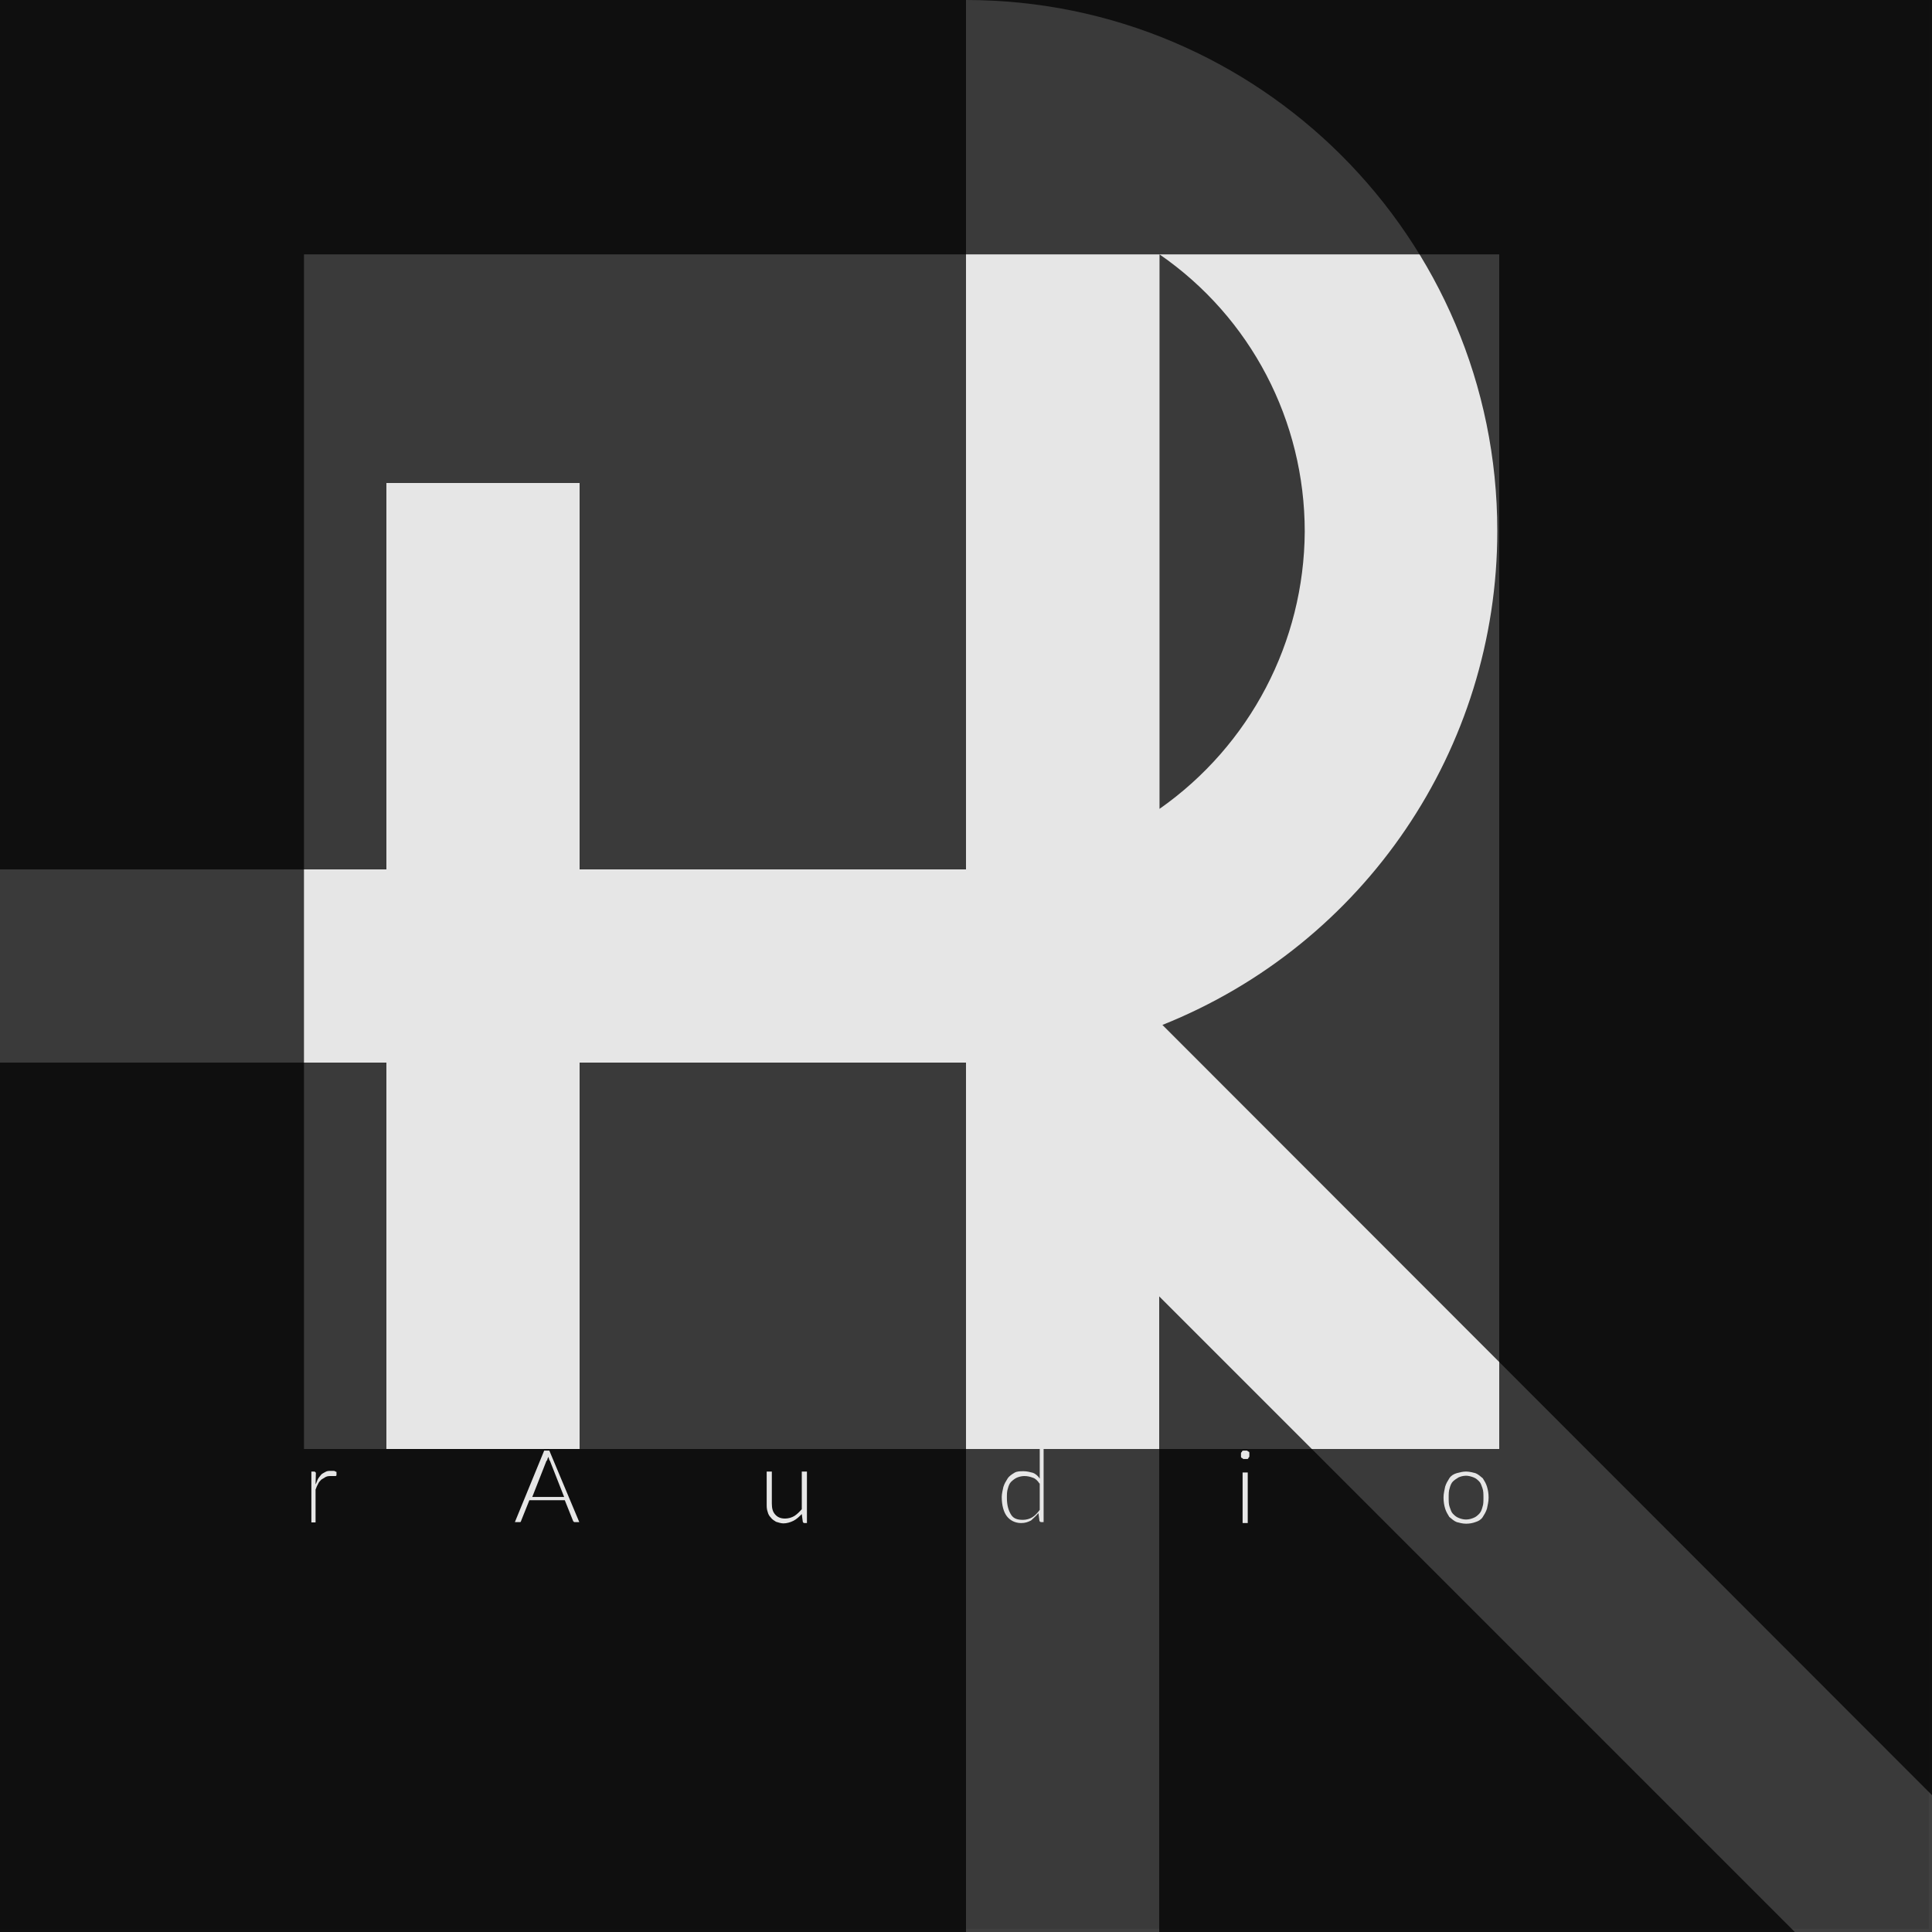
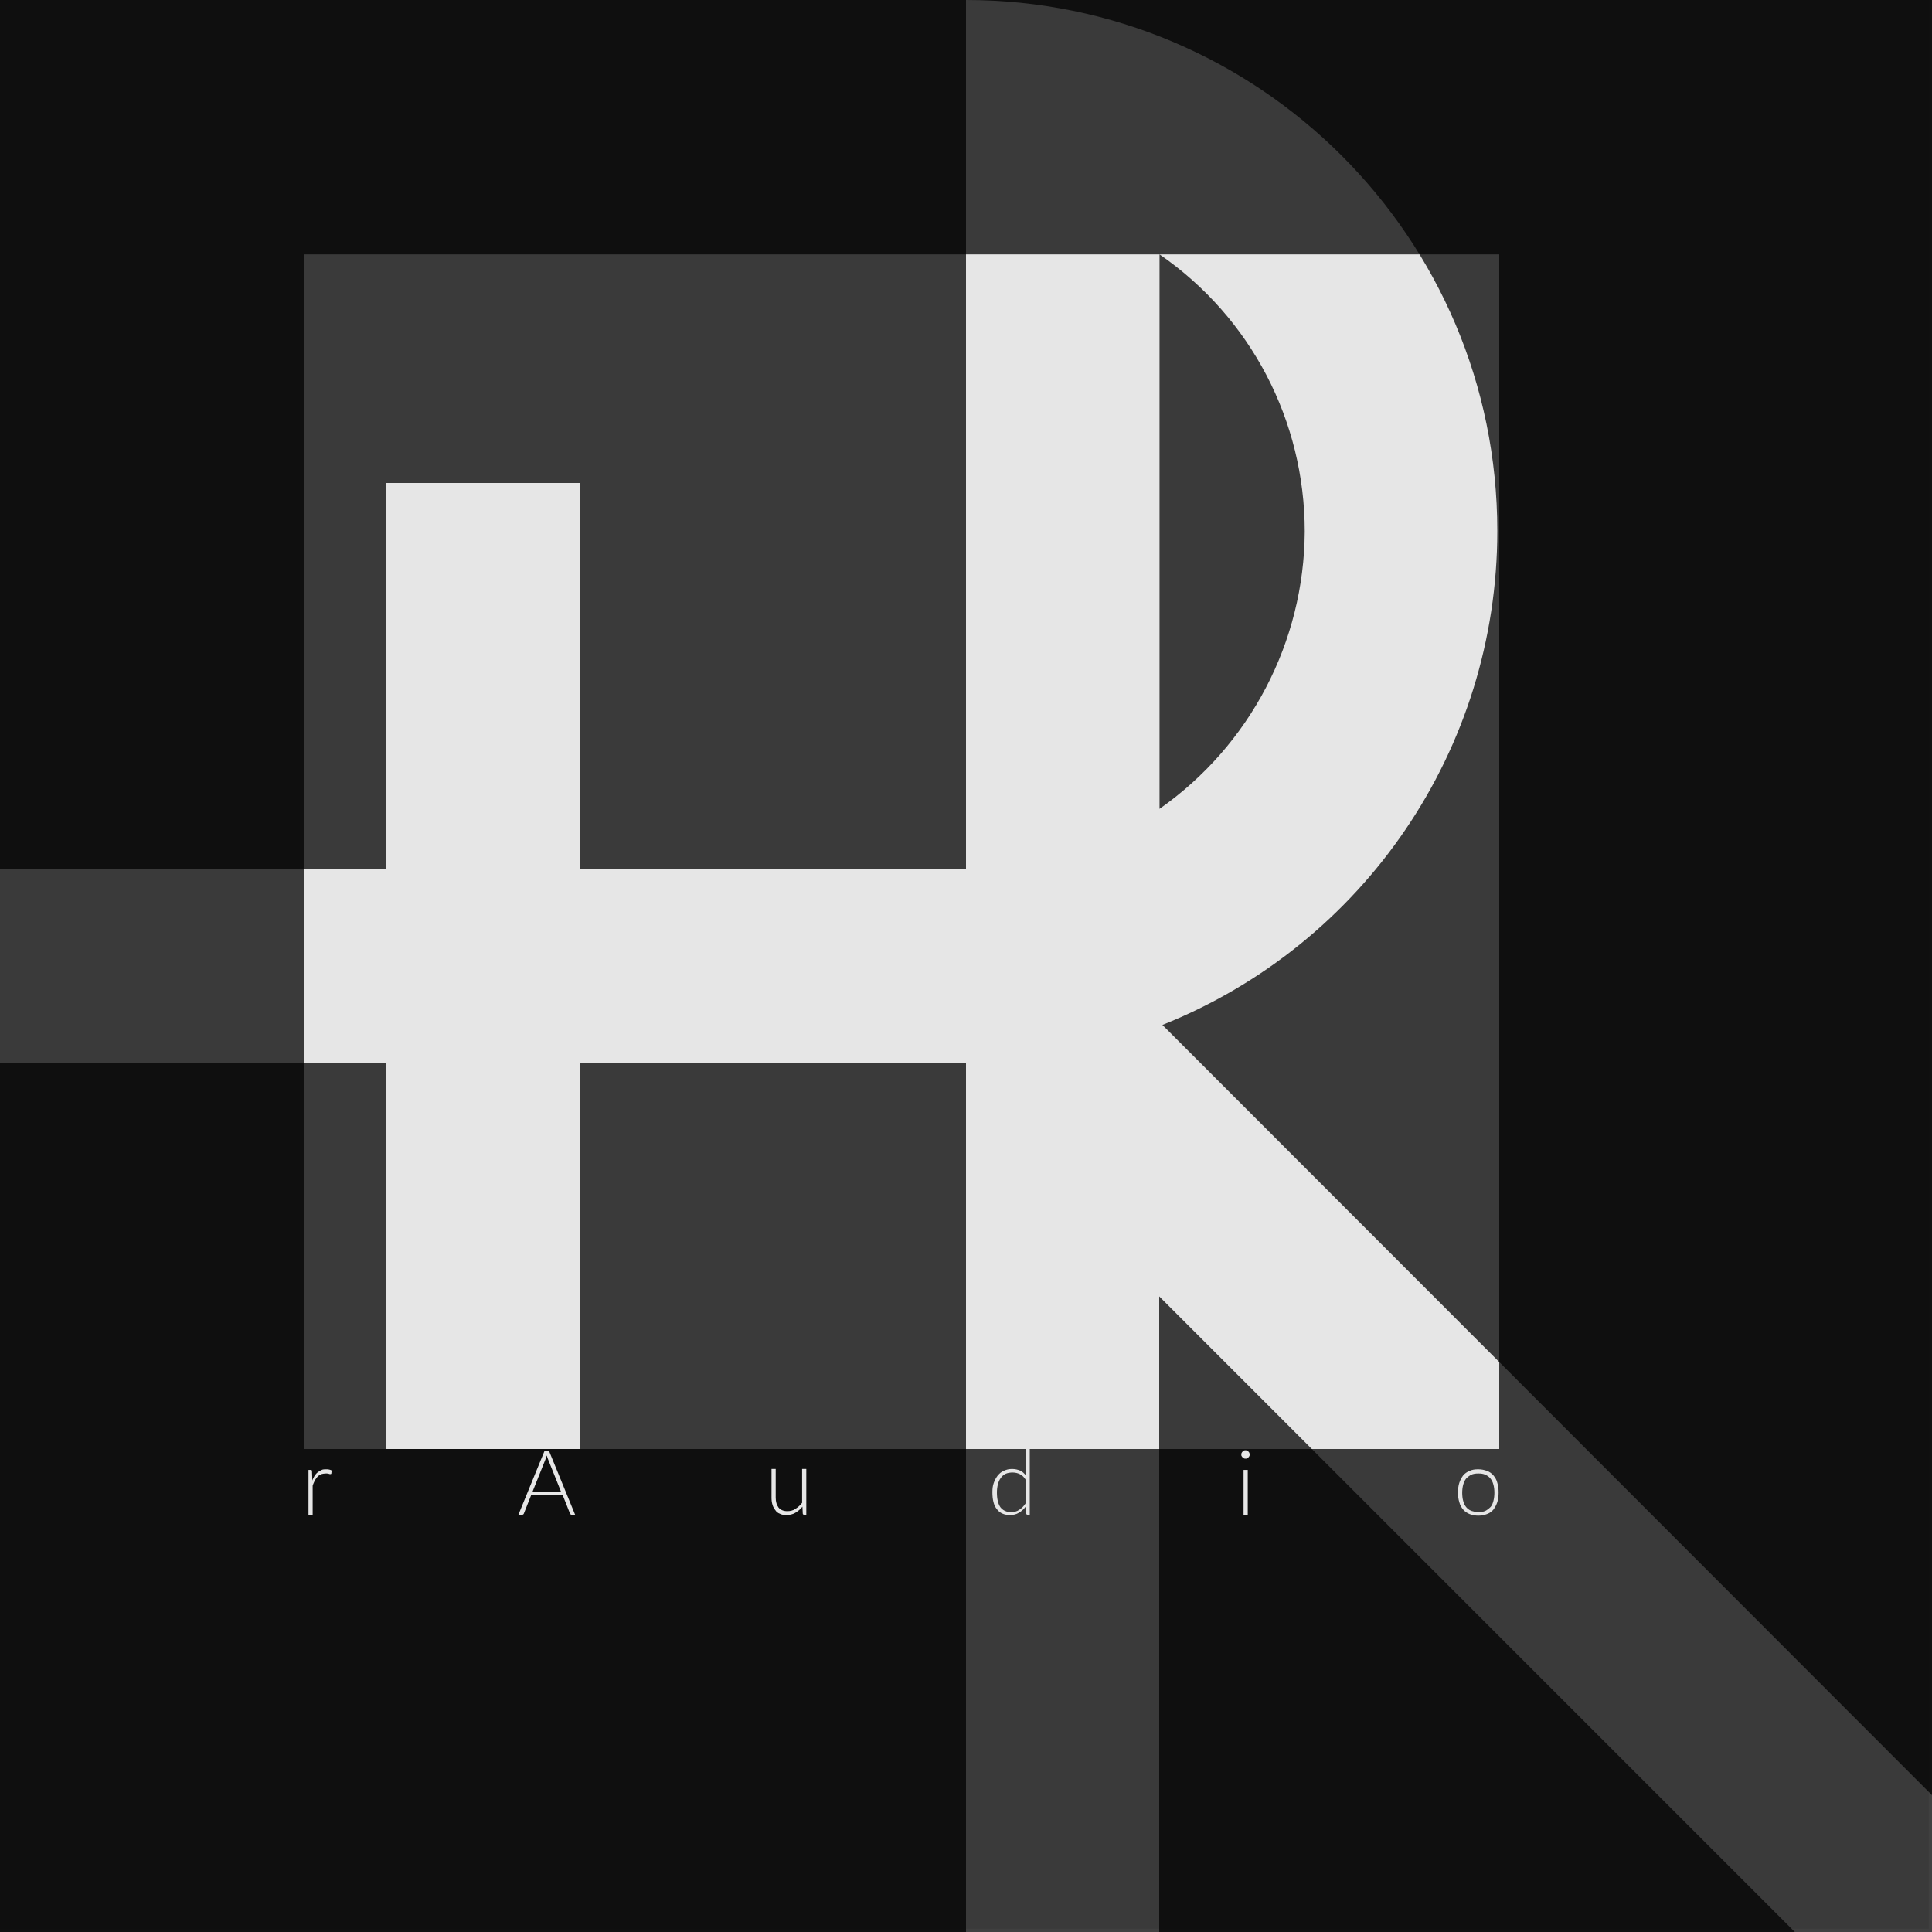
<svg xmlns="http://www.w3.org/2000/svg" width="600px" height="600px" viewBox="0 0 600 600">
  <style type="text/css">
	.st0,.st2{fill:#E6E6E6;}
	.st1{opacity:0.75;}
</style>
  <rect y="0" class="st0" width="599" height="599" />
  <g class="st1">
    <polygon points="0,270 120,270 120,150 180,150 180,270 300,270 300,60 300,0 0,0 " />
    <polygon points="360,600 557.4,600 360,402.6 " />
    <polygon points="180,330 180,450 120,450 120,330 0,330 0,600 300,600 300,330 " />
    <path d="M300,0c91,0,165,73.8,165,164.9c0,67.6-41.2,128.3-104,153.4l239,239.2V0H300z" />
    <path d="M405.2,165.1c0-34.4-16.7-66.5-45.1-86.1v172.2C388.3,231.4,405,199.3,405.2,165.1z" />
  </g>
  <path class="st1" d="M0,0v600h600V0H0z M465.7,450H94.4V79h371.2V450z" />
  <g class="st0">
-     <path d="M98,461c0.3-0.5,0.5-1.3,0.8-1.8c0.3-0.5,0.8-1,1-1.3c0.3-0.3,0.8-0.5,1.3-0.8c0.5-0.3,1-0.3,1.6-0.3   c0.3,0,0.5,0,1,0c0.3,0,0.5,0.3,0.8,0.3v1c0,0.3-0.3,0.3-0.3,0.3s-0.3,0-0.5,0c-0.3,0-0.5,0-1,0s-1,0-1.6,0.3   c-0.5,0.3-0.8,0.5-1.3,0.8c-0.3,0.3-0.8,0.8-1,1.3c-0.3,0.5-0.5,1-0.8,1.8v10.2h-1.3V457h0.8c0.3,0,0.3,0,0.3,0s0,0.3,0.3,0.3   L98,461z" />
-     <path d="M179.9,472.7h-1.3c-0.3,0-0.3,0-0.3,0l-0.3-0.3l-2.6-6.5h-11l-2.6,6.5c0,0,0,0.3-0.3,0.3c-0.3,0-0.3,0-0.3,0   h-1.3l9.1-22.2h1.6L179.9,472.7z M175.2,464.9l-4.4-11.2c-0.3-0.3-0.3-0.8-0.5-1.3c0,0.3-0.3,0.5-0.3,0.8s-0.3,0.5-0.3,0.5   l-4.4,11.2H175.2z" />
-     <path d="M250.6,457.3V473h-0.8c-0.3,0-0.5-0.3-0.5-0.5l-0.3-2.3c-0.8,0.8-1.6,1.6-2.6,2.1c-1,0.5-2.1,0.8-3.1,0.8   c-0.8,0-1.6-0.3-2.3-0.5c-0.5-0.3-1.3-0.8-1.6-1.3c-0.5-0.5-0.8-1-1-1.8c-0.3-0.8-0.3-1.6-0.3-2.3V457h1.6v9.9c0,1.6,0.3,2.6,1,3.4   s1.6,1.3,3.1,1.3c1,0,2.1-0.3,2.9-0.8c0.8-0.5,1.6-1.3,2.3-2.1V457h1.6V457.3z" />
-     <path d="M324.1,450v22.7h-0.8c-0.3,0-0.5-0.3-0.5-0.5l-0.3-2.3c-0.8,1-1.6,1.6-2.3,2.3c-1,0.5-1.8,0.8-3.1,0.8   c-1.8,0-3.4-0.8-4.4-2.1c-1-1.3-1.6-3.4-1.6-6c0-1,0.3-2.1,0.5-3.1c0.3-1,0.8-1.8,1.3-2.6c0.5-0.8,1.3-1.3,2.1-1.8   c0.8-0.5,1.8-0.5,2.9-0.5s2.1,0.3,2.9,0.5c0.8,0.3,1.6,1,2.1,1.8V450H324.1z M322.8,460.7c-0.5-0.8-1.3-1.6-2.1-1.8   c-0.8-0.3-1.6-0.5-2.6-0.5s-1.8,0.3-2.3,0.5s-1.3,0.8-1.8,1.3c-0.5,0.5-0.8,1.3-1,2.1c-0.3,0.8-0.3,1.8-0.3,2.9   c0,2.3,0.5,3.9,1.3,5.2c0.8,1.3,2.1,1.6,3.7,1.6c1,0,2.1-0.3,2.9-0.8s1.6-1.3,2.3-2.3V460.7z" />
-     <path d="M388,451.8c0,0.3,0,0.3,0,0.5c0,0.3-0.3,0.3-0.3,0.5c0,0.3-0.3,0.3-0.5,0.3c-0.3,0-0.3,0-0.5,0   c-0.3,0-0.3,0-0.5,0c-0.3,0-0.3-0.3-0.5-0.3s-0.3-0.3-0.3-0.5s0-0.3,0-0.5s0-0.3,0-0.5c0-0.3,0.3-0.3,0.3-0.5s0.3-0.3,0.5-0.3   c0.3,0,0.3,0,0.5,0c0.3,0,0.3,0,0.5,0c0.3,0,0.3,0.3,0.5,0.3c0.3,0,0.3,0.3,0.3,0.5C388,451.6,388,451.6,388,451.8z M387.5,457.3   V473h-1.6v-15.7H387.5z" />
-     <path d="M455.3,457c1,0,2.1,0.3,2.9,0.5c0.8,0.3,1.6,1,2.3,1.6c0.5,0.8,1,1.6,1.3,2.6s0.5,2.1,0.5,3.4s-0.3,2.3-0.5,3.4   c-0.3,1-0.8,1.8-1.3,2.6c-0.5,0.8-1.3,1.3-2.3,1.6c-0.8,0.3-1.8,0.5-2.9,0.5s-2.1-0.3-2.9-0.5c-0.8-0.3-1.6-1-2.3-1.6   c-0.5-0.8-1-1.6-1.3-2.6s-0.5-2.1-0.5-3.4s0.3-2.3,0.5-3.4c0.3-1,0.8-1.8,1.3-2.6c0.5-0.8,1.3-1.3,2.3-1.6   C453.2,457.3,454.2,457,455.3,457z M455.3,471.9c1,0,1.8-0.3,2.3-0.5c0.8-0.3,1.3-0.8,1.8-1.3c0.5-0.5,0.8-1.3,1-2.1   c0.3-0.8,0.3-1.8,0.3-2.9c0-1,0-2.1-0.3-2.9s-0.5-1.6-1-2.1s-1-1-1.8-1.3c-0.8-0.3-1.6-0.5-2.3-0.5c-1,0-1.8,0.3-2.3,0.5   c-0.5,0.3-1.3,0.8-1.8,1.3s-0.8,1.3-1,2.1c-0.3,0.8-0.3,1.8-0.3,2.9s0,2.1,0.3,2.9s0.5,1.6,1,2.1c0.5,0.5,1,1,1.8,1.3   C453.7,471.7,454.5,471.9,455.3,471.9z" />
+     <path class="st0" d="M97,459.8c0.2-0.6,0.5-1.1,0.7-1.5c0.3-0.4,0.6-0.8,1-1.1c0.4-0.3,0.8-0.5,1.2-0.7c0.4-0.2,0.9-0.2,1.5-0.2   c0.3,0,0.6,0,0.9,0.1c0.3,0.1,0.5,0.1,0.7,0.3l-0.1,0.9c0,0.1-0.1,0.2-0.3,0.2c-0.1,0-0.3,0-0.5-0.1c-0.2-0.1-0.5-0.1-0.9-0.1   c-0.5,0-1,0.1-1.4,0.2c-0.4,0.2-0.8,0.4-1.1,0.7c-0.3,0.3-0.6,0.7-0.9,1.2c-0.2,0.5-0.5,1-0.7,1.7v9h-1.3v-13.9h0.7   c0.2,0,0.3,0,0.3,0.1c0.1,0.1,0.1,0.2,0.1,0.3L97,459.8z" />
+     <path class="st0" d="M178.6,470.4h-1.1c-0.1,0-0.2,0-0.3-0.1s-0.1-0.2-0.2-0.3l-2.3-5.8h-9.7l-2.3,5.8c0,0.1-0.1,0.2-0.2,0.3   c-0.1,0.1-0.2,0.1-0.3,0.1H161l8.1-19.8h1.4L178.6,470.4z M174.2,463.2l-4-10c-0.1-0.3-0.3-0.7-0.4-1.2c-0.1,0.2-0.1,0.4-0.2,0.6   c-0.1,0.2-0.1,0.4-0.2,0.6l-4,10H174.2z" />
+     <path class="st0" d="M250.4,456.5v13.9h-0.7c-0.2,0-0.4-0.1-0.4-0.4l-0.1-2.1c-0.6,0.8-1.4,1.4-2.2,1.9s-1.8,0.7-2.8,0.7   c-0.8,0-1.5-0.1-2-0.4c-0.6-0.2-1.1-0.6-1.4-1.1c-0.4-0.5-0.7-1-0.9-1.7c-0.2-0.6-0.3-1.4-0.3-2.2v-8.9h1.3v8.9   c0,1.3,0.3,2.3,0.9,3.1c0.6,0.7,1.5,1.1,2.7,1.1c0.9,0,1.8-0.2,2.5-0.7c0.8-0.5,1.5-1.1,2.1-1.9v-10.5H250.4z" />
+     <path class="st0" d="M319.8,450v20.4h-0.7c-0.2,0-0.4-0.1-0.4-0.4l-0.1-2.2c-0.6,0.8-1.3,1.5-2.2,2c-0.8,0.5-1.7,0.7-2.8,0.7   c-1.7,0-3.1-0.6-4-1.8c-1-1.2-1.4-3-1.4-5.3c0-1,0.1-2,0.4-2.8c0.3-0.9,0.7-1.6,1.2-2.3c0.5-0.6,1.1-1.2,1.9-1.5   c0.8-0.4,1.6-0.6,2.6-0.6c0.9,0,1.8,0.2,2.5,0.5c0.7,0.3,1.3,0.9,1.8,1.5V450H319.8z M318.5,459.5c-0.5-0.8-1.1-1.4-1.8-1.7   c-0.6-0.3-1.4-0.5-2.2-0.5c-0.8,0-1.5,0.1-2.2,0.4c-0.6,0.3-1.1,0.7-1.5,1.3c-0.4,0.5-0.7,1.2-0.9,2c-0.2,0.8-0.3,1.6-0.3,2.5   c0,2.1,0.4,3.6,1.1,4.6c0.8,1,1.9,1.5,3.3,1.5c0.9,0,1.8-0.2,2.5-0.7c0.8-0.5,1.4-1.1,2-2V459.5z" />
+     <path class="st0" d="M388.1,451.7c0,0.2,0,0.3-0.1,0.5s-0.2,0.3-0.3,0.4c-0.1,0.1-0.2,0.2-0.4,0.3c-0.1,0.1-0.3,0.1-0.5,0.1   s-0.3,0-0.5-0.1c-0.1-0.1-0.3-0.2-0.4-0.3c-0.1-0.1-0.2-0.2-0.3-0.4c-0.1-0.1-0.1-0.3-0.1-0.5s0-0.3,0.1-0.5   c0.1-0.2,0.2-0.3,0.3-0.4s0.2-0.2,0.4-0.3c0.1-0.1,0.3-0.1,0.5-0.1s0.3,0,0.5,0.1c0.1,0.1,0.3,0.2,0.4,0.3c0.1,0.1,0.2,0.2,0.3,0.4   C388,451.4,388.1,451.5,388.1,451.7z M387.5,456.5v13.9h-1.3v-13.9H387.5z" />
+     <path class="st0" d="M459.1,456.3c1,0,1.9,0.2,2.7,0.5c0.8,0.3,1.5,0.8,2,1.4c0.5,0.6,1,1.4,1.2,2.3c0.3,0.9,0.4,1.9,0.4,3   s-0.1,2.1-0.4,3c-0.3,0.9-0.7,1.6-1.2,2.3c-0.5,0.6-1.2,1.1-2,1.4c-0.8,0.3-1.7,0.5-2.7,0.5c-1,0-1.9-0.2-2.7-0.5   c-0.8-0.3-1.5-0.8-2-1.4c-0.5-0.6-1-1.4-1.2-2.3c-0.3-0.9-0.4-1.9-0.4-3s0.1-2.1,0.4-3c0.3-0.9,0.7-1.6,1.2-2.3   c0.5-0.6,1.2-1.1,2-1.4C457.2,456.4,458.1,456.3,459.1,456.3z M459.1,469.6c0.8,0,1.6-0.1,2.2-0.4c0.6-0.3,1.1-0.7,1.6-1.2   s0.7-1.2,0.9-1.9c0.2-0.8,0.3-1.6,0.3-2.5c0-0.9-0.1-1.8-0.3-2.5c-0.2-0.8-0.5-1.4-0.9-1.9s-0.9-0.9-1.6-1.2   c-0.6-0.3-1.3-0.4-2.2-0.4c-0.8,0-1.6,0.1-2.2,0.4c-0.6,0.3-1.1,0.7-1.6,1.2c-0.4,0.5-0.7,1.2-0.9,1.9c-0.2,0.8-0.3,1.6-0.3,2.5   c0,0.9,0.1,1.8,0.3,2.5c0.2,0.8,0.5,1.4,0.9,1.9c0.4,0.5,0.9,0.9,1.6,1.2C457.6,469.4,458.3,469.6,459.1,469.6z" />
  </g>
</svg>
